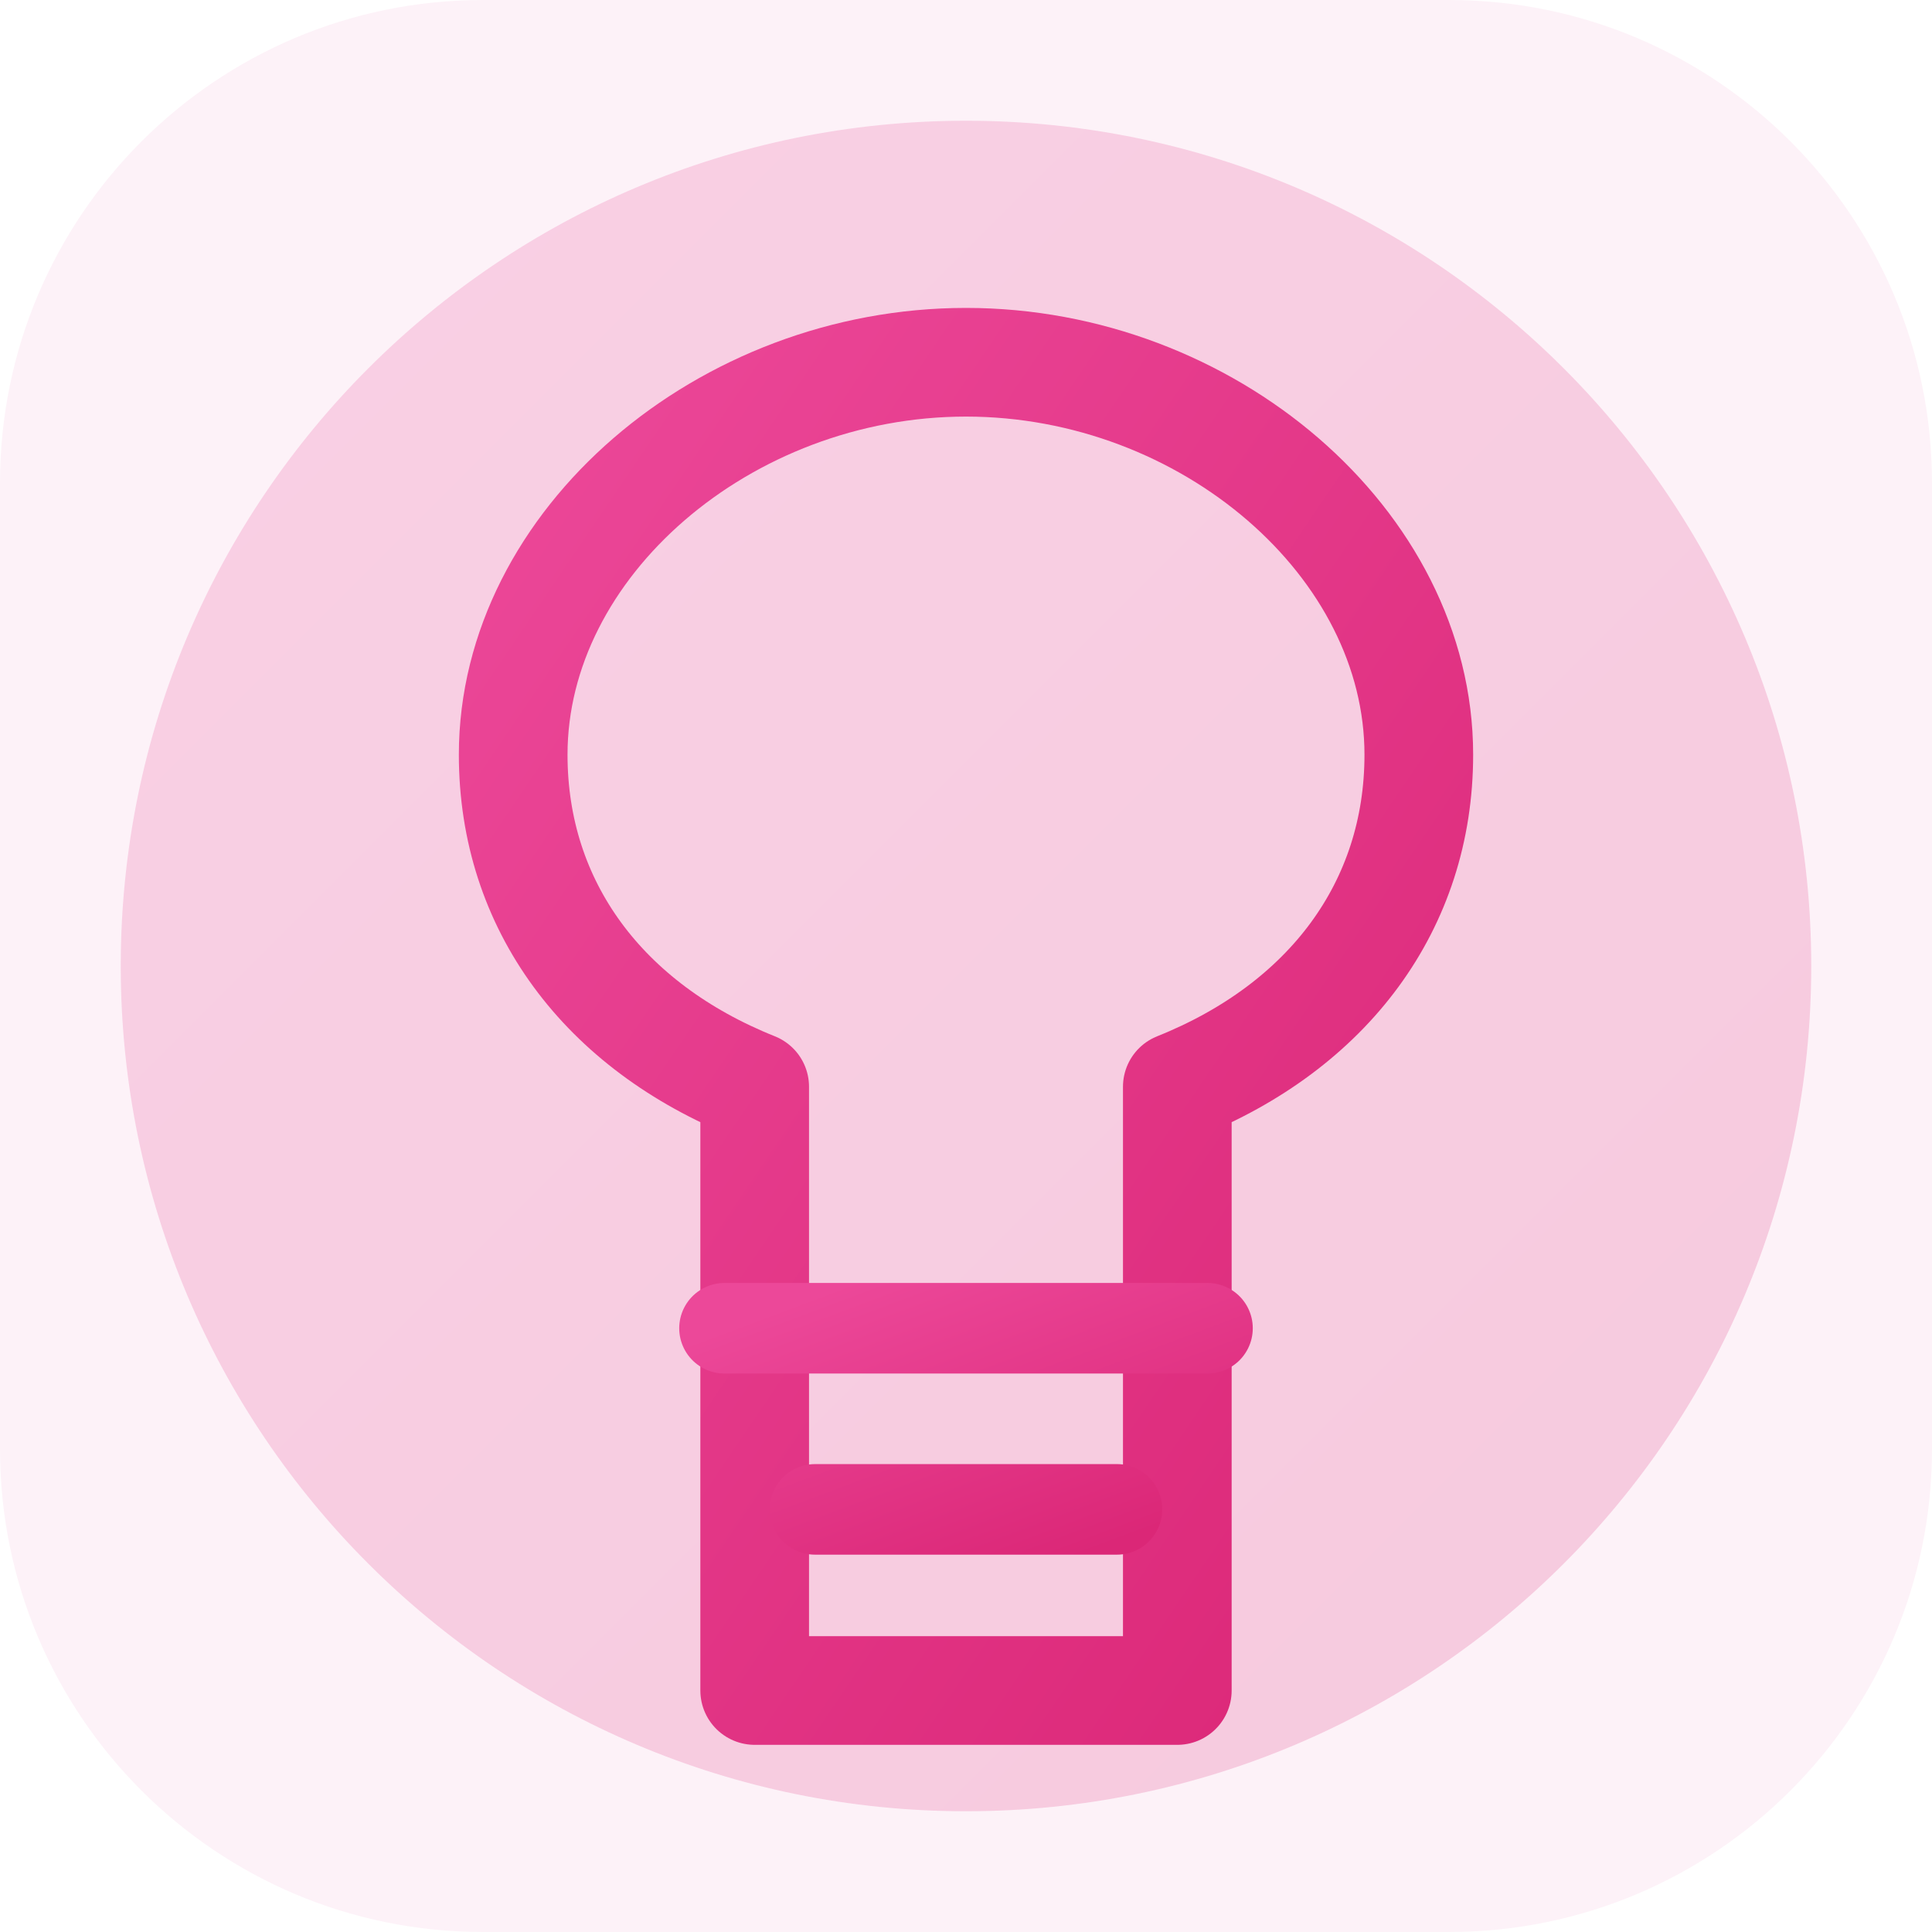
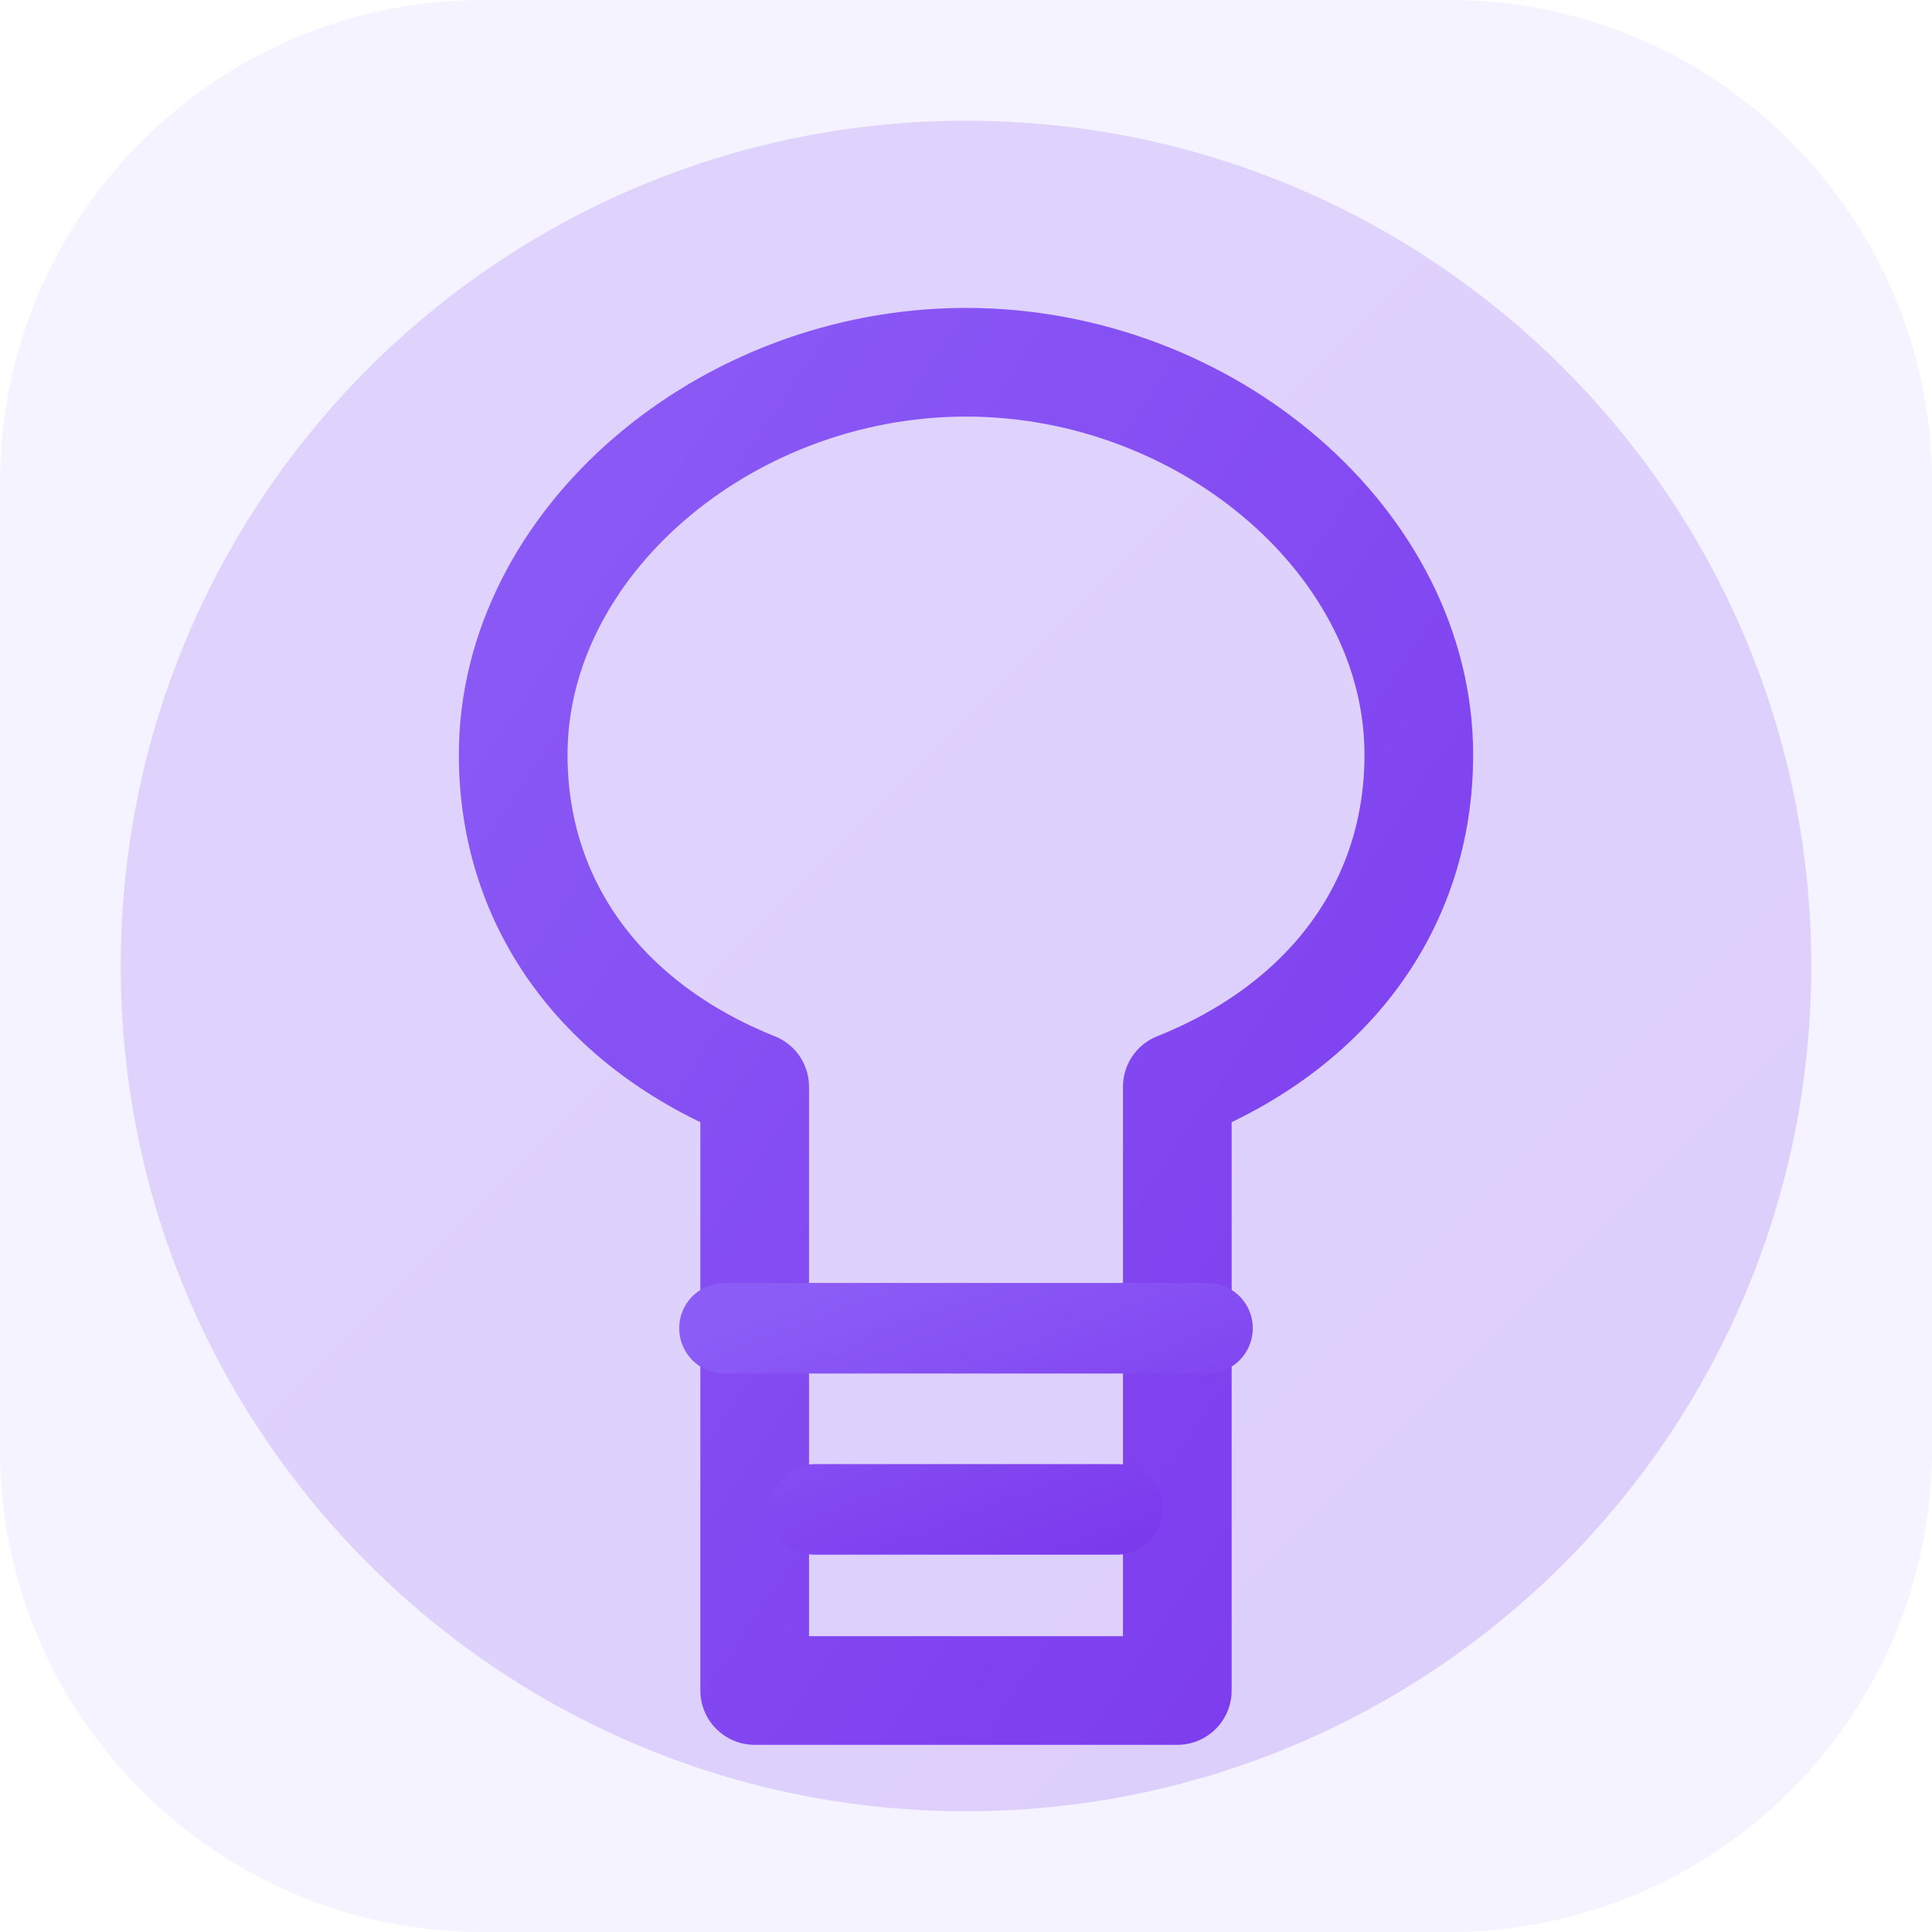
<svg xmlns="http://www.w3.org/2000/svg" viewBox="0 0 32 32">
  <defs>
    <linearGradient id="tabIconGrad" x1="0%" y1="0%" x2="100%" y2="100%">
-       <stop offset="0%" stop-color="#ec4899" />
-       <stop offset="100%" stop-color="#db2777" />
+       <stop offset="0%" stop-color="#8b5cf6" />
+       <stop offset="100%" stop-color="#7c3aed" />
    </linearGradient>
  </defs>
-   <rect width="32" height="32" rx="8" fill="#fdf2f8" />
+   <rect width="32" height="32" rx="8" fill="#f5f3ff" />
  <circle cx="16" cy="16" r="14" fill="url(#tabIconGrad)" opacity="0.2" />
  <path d="M16 6c-4 0-7.5 3-7.5 6.5 0 2.5 1.5 4.5 4 5.5v10h7V18c2.5-1 4-3 4-5.5C23.5 9 20 6 16 6z" fill="none" stroke="url(#tabIconGrad)" stroke-width="1.8" stroke-linecap="round" stroke-linejoin="round" />
  <path d="M12 22h8M13.5 25h5" stroke="url(#tabIconGrad)" stroke-width="1.5" stroke-linecap="round" />
</svg>
